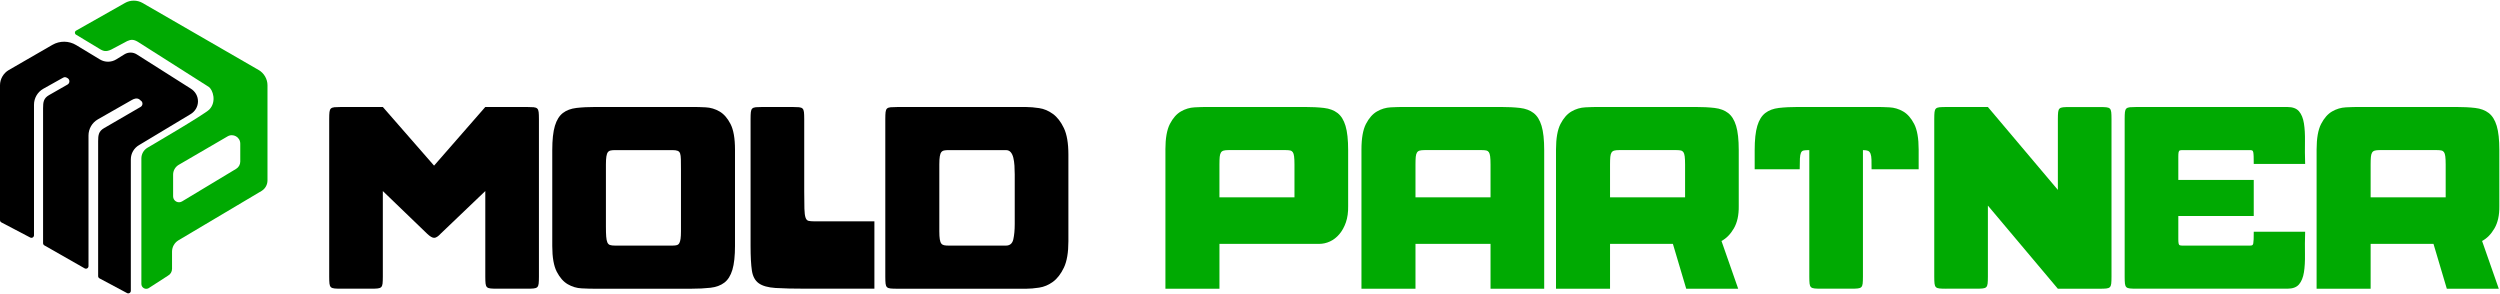
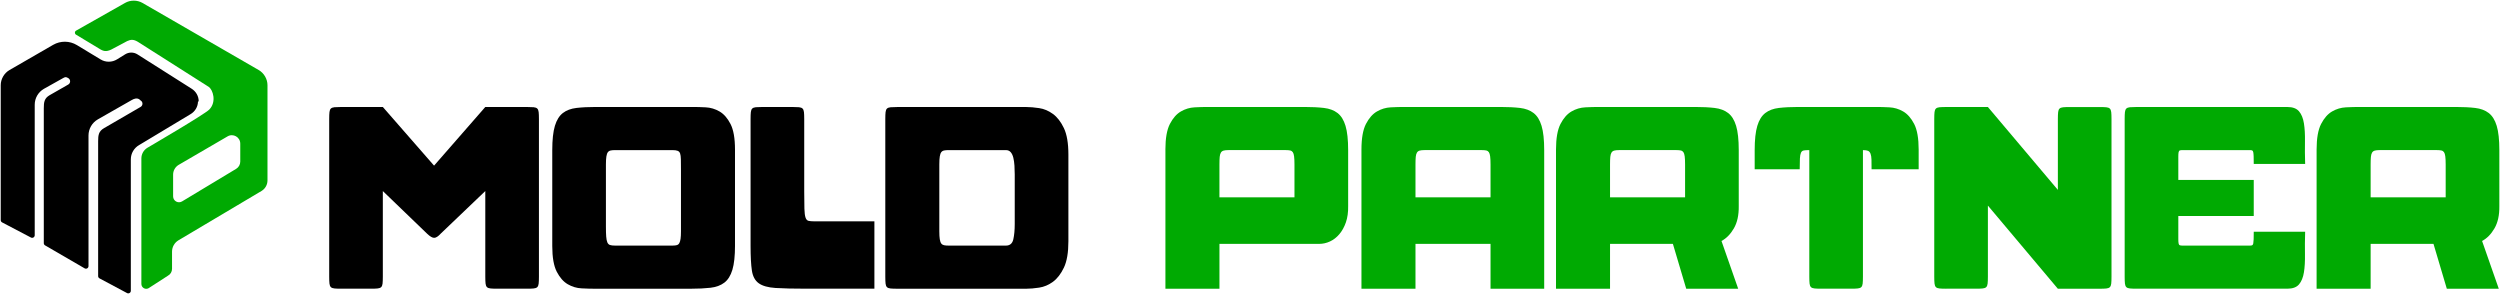
<svg xmlns="http://www.w3.org/2000/svg" version="1.1" id="Réteg_1" x="0px" y="0px" xml:space="preserve" viewBox="8.73 161.3 1903.11 223.33">
  <style type="text/css">	.st0{fill:#00AA02;}	.st1{fill:none;}</style>
  <g>
-     <path d="M159.44,238.55c0.04-4.02-2.05-7.71-5.6-9.86l-41.03-26c-2.84-1.8-6.46-1.82-9.32-0.05l-6.21,3.84   c-3.83,2.37-8.66,2.4-12.52,0.06l-18.03-10.91c-5.55-3.36-12.48-3.43-18.1-0.19l-33.22,19.18c-4.06,2.34-6.68,6.88-6.68,11.56   v102.67c0,0.72,0.4,1.39,1.03,1.73l21.97,11.53c1.3,0.7,2.88-0.25,2.88-1.73v-99.36c0-4.99,2.66-9.6,6.98-12.09l14.38-8.05   c1.83-1.06,2.41-1.19,4.22-0.09l0,0c1.84,1.11,1.82,3.78-0.03,4.86l-14.16,8.09c-4.06,2.34-4.48,5.27-4.48,9.96V346.4   c0,0.72,0.39,1.38,1.02,1.72L73.2,365.6c1.3,0.71,2.9-0.23,2.9-1.72v-99.4c0-5.08,2.71-9.77,7.1-12.31l25.86-14.74   c1.82-1.05,3.84-1.67,5.64-0.58l1.12,0.97c1.83,1.11,1.81,3.76-0.02,4.85L87.9,258.87c-4.06,2.34-4.46,5.26-4.46,9.94v102.67   c0,0.73,0.4,1.39,1.04,1.73l20.97,11.19c1.3,0.69,2.87-0.26,2.87-1.73V282.63c0-4.49,2.4-8.64,6.29-10.89l39.03-23.45   C157.23,246.21,159.4,242.57,159.44,238.55z" />
+     <path d="M159.99,238.55c0.04-4.02-2.05-7.71-5.6-9.86l-41.03-26c-2.84-1.8-6.46-1.82-9.32-0.05l-6.21,3.84   c-3.83,2.37-8.66,2.4-12.52,0.06l-18.03-10.91c-5.55-3.36-12.48-3.43-18.1-0.19l-33.22,19.18c-4.06,2.34-6.68,6.88-6.68,11.56   v102.67c0,0.72,0.4,1.39,1.03,1.73l21.97,11.53c1.3,0.7,2.88-0.25,2.88-1.73v-99.36c0-4.99,2.66-9.6,6.98-12.09l14.38-8.05   c1.83-1.06,2.41-1.19,4.22-0.09l0,0c1.84,1.11,1.82,3.78-0.03,4.86l-14.16,8.09c-4.06,2.34-4.48,5.27-4.48,9.96V346.4   c0,0.72,0.39,1.38,1.02,1.72L73.2,365.6c1.3,0.71,2.9-0.23,2.9-1.72v-99.4c0-5.08,2.71-9.77,7.1-12.31l25.86-14.74   c1.82-1.05,3.84-1.67,5.64-0.58l1.12,0.97c1.83,1.11,1.81,3.76-0.02,4.85L87.9,258.87c-4.06,2.34-4.46,5.26-4.46,9.94v102.67   c0,0.73,0.4,1.39,1.04,1.73l20.97,11.19c1.3,0.69,2.87-0.26,2.87-1.73V282.63c0-4.49,2.4-8.64,6.29-10.89l39.03-23.45   C157.23,246.21,159.4,242.57,159.44,238.55z" />
    <path class="st0" d="M205.67,214.61l-88.44-51.06c-4.06-2.34-9.3-2.34-13.35,0l-37.27,21.1c-1.15,0.67-1.17,2.33-0.03,3.02   l18.77,11.32c2.66,1.51,5.08,1.86,9.65-0.8l10.55-5.61c2.92-1.33,4.91-1.34,8.03,0.5c0,0,53.83,34.21,53.93,34.27   c3.34,2.17,6.27,11.5,0.54,17.34c-3.64,3.71-47.11,29.1-47.11,29.1c-2.85,1.71-4.59,4.79-4.59,8.11l0,95.55   c0,2.79,2.97,4.58,5.44,3.27l14.76-9.53c1.93-1.02,3.14-3.03,3.14-5.22v-13.11c0-3.49,1.81-6.73,4.78-8.57l63.44-37.68   c2.76-1.7,4.44-4.72,4.44-7.96v-72.47C212.35,221.49,209.73,216.95,205.67,214.61z M188.55,289.8l-41.19,24.8   c-2.99,1.85-6.85-0.3-6.85-3.82v-16.55c0-3.03,1.59-5.84,4.19-7.41l37.21-21.67c4.27-2.57,9.72,0.51,9.72,5.5v13.64   C191.63,286.54,190.46,288.62,188.55,289.8z" />
  </g>
  <path class="st1" d="M234.69,381.08" />
  <g>
    <path d="M344.16,339.21c-1.91,2.09-3.55,3.14-4.93,3.14c-1.38,0-3.17-1.04-5.36-3.14l-33.71-32.47v65.12   c0,2.34-0.07,4.12-0.21,5.35c-0.14,1.23-0.5,2.12-1.07,2.67c-0.57,0.55-1.48,0.89-2.71,1.01c-1.24,0.12-2.95,0.18-5.14,0.18h-22.57   c-2.19,0-3.91-0.06-5.14-0.18c-1.24-0.12-2.14-0.46-2.71-1.01c-0.57-0.55-0.93-1.44-1.07-2.67c-0.14-1.23-0.21-3.01-0.21-5.35   v-119.9c0-2.33,0.07-4.12,0.21-5.35c0.14-1.23,0.5-2.12,1.07-2.67c0.57-0.55,1.48-0.89,2.71-1.01c1.24-0.12,2.95-0.18,5.14-0.18   h31.71l38.99,44.64l38.99-44.64h31.71c2.19,0,3.9,0.06,5.14,0.18c1.24,0.12,2.14,0.46,2.71,1.01c0.57,0.55,0.93,1.45,1.07,2.67   c0.14,1.23,0.21,3.01,0.21,5.35v119.9c0,2.34-0.07,4.12-0.21,5.35c-0.14,1.23-0.5,2.12-1.07,2.67c-0.57,0.55-1.48,0.89-2.71,1.01   c-1.24,0.12-2.95,0.18-5.14,0.18h-22.57c-2.19,0-3.91-0.06-5.14-0.18c-1.24-0.12-2.14-0.46-2.71-1.01   c-0.57-0.55-0.93-1.44-1.07-2.67c-0.14-1.23-0.21-3.01-0.21-5.35v-65.12L344.16,339.21z" />
    <path d="M568.25,348.25c0,7.87-0.67,14.02-2,18.45c-1.33,4.43-3.38,7.69-6.14,9.78c-2.76,2.09-6.26,3.38-10.5,3.87   c-4.24,0.49-9.21,0.74-14.92,0.74h-73.55c-2.76,0-6-0.09-9.71-0.28c-3.71-0.18-7.21-1.23-10.5-3.14c-3.29-1.91-6.07-5.07-8.36-9.5   c-2.29-4.43-3.43-10.94-3.43-19.55v-73.05c0-7.87,0.67-14.02,2-18.45c1.33-4.43,3.36-7.68,6.07-9.78   c2.71-2.09,6.16-3.38,10.35-3.87c4.19-0.49,9.14-0.74,14.85-0.74h73.84c2.76,0,6,0.09,9.71,0.28s7.21,1.23,10.5,3.14   c3.29,1.91,6.07,5.07,8.35,9.5c2.29,4.43,3.43,10.95,3.43,19.55V348.25z M469.98,333.68c0,3.2,0.07,5.75,0.21,7.65   c0.14,1.91,0.43,3.38,0.86,4.43c0.43,1.05,1.09,1.72,2,2.03c0.9,0.31,2.16,0.46,3.78,0.46h43.99c1.33,0,2.4-0.12,3.21-0.37   c0.81-0.25,1.43-0.77,1.86-1.57c0.43-0.8,0.74-1.91,0.93-3.32c0.19-1.41,0.29-3.29,0.29-5.63v-47.22c0-3.07-0.02-5.59-0.07-7.56   c-0.05-1.97-0.24-3.44-0.57-4.43c-0.33-0.98-0.95-1.66-1.86-2.03c-0.91-0.37-2.21-0.55-3.93-0.55h-43.7   c-1.33,0-2.45,0.09-3.36,0.28c-0.91,0.18-1.62,0.62-2.14,1.29c-0.52,0.68-0.91,1.75-1.14,3.23c-0.24,1.48-0.36,3.5-0.36,6.09   V333.68z" />
    <path d="M611.81,242.74c2.19,0,3.9,0.06,5.14,0.18c1.24,0.12,2.14,0.46,2.71,1.01c0.57,0.55,0.93,1.45,1.07,2.67   c0.14,1.23,0.21,3.01,0.21,5.35v55.15c0,5.66,0.05,10.02,0.14,13.1c0.09,3.08,0.38,5.32,0.86,6.73c0.48,1.42,1.24,2.25,2.29,2.49   c1.05,0.25,2.52,0.37,4.43,0.37h45.7v51.28h-51.42c-10.19,0-18.14-0.18-23.85-0.55c-5.71-0.37-9.98-1.57-12.78-3.6   c-2.81-2.03-4.55-5.26-5.21-9.68c-0.67-4.43-1-10.7-1-18.82v-96.47c0-2.33,0.07-4.12,0.21-5.35c0.14-1.23,0.5-2.12,1.07-2.67   c0.57-0.55,1.48-0.89,2.71-1.01c1.24-0.12,2.95-0.18,5.14-0.18H611.81z" />
    <path d="M822.04,344.93c0,8.61-1.14,15.31-3.43,20.11s-5.07,8.39-8.35,10.79c-3.28,2.4-6.78,3.87-10.5,4.43s-6.95,0.83-9.71,0.83   h-98.26c-2.19,0-3.91-0.06-5.14-0.18c-1.24-0.12-2.14-0.46-2.71-1.01c-0.57-0.55-0.93-1.44-1.07-2.67   c-0.14-1.23-0.21-3.01-0.21-5.35v-119.9c0-2.33,0.07-4.12,0.21-5.35c0.14-1.23,0.5-2.12,1.07-2.67c0.57-0.55,1.48-0.89,2.71-1.01   c1.24-0.12,2.95-0.18,5.14-0.18h98.26c2.76,0,6,0.28,9.71,0.83s7.21,2.03,10.5,4.43c3.29,2.4,6.07,6,8.35,10.79   s3.43,11.5,3.43,20.11V344.93z M781.19,294.02c0-2.21-0.07-4.43-0.21-6.64c-0.14-2.21-0.43-4.21-0.86-6c-0.43-1.78-1.1-3.2-2-4.24   c-0.91-1.04-2.12-1.57-3.64-1.57h-43.7c-1.33,0-2.45,0.09-3.36,0.28c-0.91,0.18-1.62,0.62-2.14,1.29   c-0.52,0.68-0.91,1.75-1.14,3.23c-0.24,1.48-0.36,3.5-0.36,6.09v50.91c0,2.58,0.12,4.61,0.36,6.09c0.24,1.48,0.62,2.55,1.14,3.23   c0.52,0.68,1.24,1.11,2.14,1.29c0.9,0.18,2.02,0.28,3.36,0.28h43.7c3.05,0,4.93-1.6,5.64-4.8c0.71-3.2,1.07-7.07,1.07-11.62V294.02   z" />
    <path class="st0" d="M895.88,275.2c0-8.61,1.14-15.13,3.43-19.55c2.29-4.43,5.07-7.59,8.36-9.5c3.28-1.91,6.78-2.95,10.5-3.14   s6.95-0.28,9.71-0.28h73.84c5.71,0,10.66,0.25,14.85,0.74c4.19,0.49,7.64,1.78,10.36,3.87c2.71,2.09,4.74,5.35,6.07,9.78   c1.33,4.43,2,10.58,2,18.45v42.61c0.09,4.67-0.48,8.79-1.71,12.36c-1.24,3.57-2.91,6.58-5,9.04c-2.1,2.46-4.48,4.31-7.14,5.53   c-2.67,1.23-5.43,1.84-8.28,1.84h-75.84v34.13h-41.13V275.2z M937.01,311.54h57.13v-25.09c0-2.58-0.1-4.61-0.29-6.09   c-0.19-1.48-0.52-2.55-1-3.23c-0.48-0.67-1.14-1.11-2-1.29c-0.86-0.18-1.95-0.28-3.28-0.28h-43.7c-1.52,0-2.74,0.12-3.64,0.37   c-0.91,0.25-1.6,0.74-2.07,1.48c-0.48,0.74-0.79,1.82-0.93,3.23c-0.14,1.42-0.21,3.35-0.21,5.81V311.54z" />
    <path class="st0" d="M1143.39,346.96h-57.13v34.13h-41.13V275.2c0-8.61,1.14-15.13,3.43-19.55c2.29-4.43,5.07-7.59,8.36-9.5   c3.28-1.91,6.78-2.95,10.5-3.14c3.71-0.18,6.95-0.28,9.71-0.28h73.84c5.71,0,10.66,0.25,14.85,0.74c4.19,0.49,7.64,1.78,10.35,3.87   c2.71,2.09,4.74,5.35,6.07,9.78c1.33,4.43,2,10.58,2,18.45v105.51h-40.85V346.96z M1086.26,311.54h57.13v-25.09   c0-2.58-0.1-4.61-0.29-6.09c-0.19-1.48-0.52-2.55-1-3.23c-0.48-0.67-1.14-1.11-2-1.29c-0.86-0.18-1.95-0.28-3.29-0.28h-43.7   c-1.52,0-2.74,0.12-3.64,0.37c-0.91,0.25-1.6,0.74-2.07,1.48c-0.48,0.74-0.79,1.82-0.93,3.23c-0.14,1.42-0.21,3.35-0.21,5.81   V311.54z" />
    <path class="st0" d="M1193.23,275.2c0-8.61,1.14-15.13,3.43-19.55c2.29-4.43,5.07-7.59,8.36-9.5c3.28-1.91,6.78-2.95,10.5-3.14   c3.71-0.18,6.95-0.28,9.71-0.28h73.84c5.71,0,10.66,0.25,14.85,0.74c4.19,0.49,7.64,1.78,10.35,3.87c2.71,2.09,4.74,5.35,6.07,9.78   c1.33,4.43,2,10.58,2,18.45v42.61c0.09,6.89-1.14,12.54-3.71,16.97c-2.57,4.43-5.71,7.63-9.43,9.59l12.71,36.34h-39.56   l-10.14-34.13h-47.85v34.13h-41.13V275.2z M1234.36,311.54h57.13v-25.09c0-2.58-0.1-4.61-0.29-6.09c-0.19-1.48-0.52-2.55-1-3.23   c-0.48-0.67-1.14-1.11-2-1.29c-0.86-0.18-1.95-0.28-3.29-0.28h-43.7c-1.52,0-2.74,0.12-3.64,0.37c-0.91,0.25-1.6,0.74-2.07,1.48   c-0.48,0.74-0.79,1.82-0.93,3.23c-0.14,1.42-0.21,3.35-0.21,5.81V311.54z" />
    <path class="st0" d="M1378.75,290.14h-34.28v-14.57c0-7.87,0.67-14.02,2-18.45c1.33-4.43,3.36-7.68,6.07-9.78   c2.71-2.09,6.16-3.38,10.35-3.87c4.19-0.49,9.14-0.74,14.85-0.74h59.56c2.76,0,6,0.09,9.71,0.28c3.71,0.18,7.21,1.23,10.5,3.14   c3.29,1.91,6.07,5.07,8.36,9.5c2.29,4.43,3.43,10.95,3.43,19.55v14.94h-35.85c0-2.95-0.02-5.38-0.07-7.29   c-0.05-1.91-0.29-3.41-0.71-4.52c-0.43-1.11-1.07-1.84-1.93-2.21c-0.86-0.37-2.14-0.55-3.86-0.55v96.29c0,2.34-0.07,4.12-0.21,5.35   c-0.14,1.23-0.5,2.12-1.07,2.67c-0.57,0.55-1.48,0.89-2.71,1.01c-1.24,0.12-2.95,0.18-5.14,0.18h-22.57   c-2.19,0-3.91-0.06-5.14-0.18c-1.24-0.12-2.14-0.46-2.71-1.01c-0.57-0.55-0.93-1.44-1.07-2.67c-0.14-1.23-0.21-3.01-0.21-5.35   v-96.29h-0.29c-1.71,0-3.05,0.09-4,0.28c-0.95,0.18-1.64,0.77-2.07,1.75c-0.43,0.99-0.69,2.46-0.79,4.43   C1378.8,283.99,1378.75,286.7,1378.75,290.14z" />
    <path class="st0" d="M1490.3,381.08c-2.19,0-3.91-0.06-5.14-0.18c-1.24-0.12-2.14-0.46-2.71-1.01c-0.57-0.55-0.93-1.44-1.07-2.67   c-0.14-1.23-0.21-3.01-0.21-5.35v-119.9c0-2.33,0.07-4.12,0.21-5.35c0.14-1.23,0.5-2.12,1.07-2.67c0.57-0.55,1.47-0.89,2.71-1.01   c1.24-0.12,2.95-0.18,5.14-0.18H1522l53.27,63.09v-53.86c0-2.33,0.07-4.12,0.21-5.35c0.14-1.23,0.5-2.12,1.07-2.67   c0.57-0.55,1.47-0.89,2.71-1.01c1.24-0.12,2.95-0.18,5.14-0.18h22.57c2.19,0,3.9,0.06,5.14,0.18c1.24,0.12,2.14,0.46,2.71,1.01   c0.57,0.55,0.93,1.45,1.07,2.67c0.14,1.23,0.21,3.01,0.21,5.35v119.9c0,2.34-0.07,4.12-0.21,5.35c-0.14,1.23-0.5,2.12-1.07,2.67   c-0.57,0.55-1.48,0.89-2.71,1.01c-1.24,0.12-2.95,0.18-5.14,0.18h-31.71L1522,317.81v54.05c0,2.34-0.07,4.12-0.21,5.35   c-0.14,1.23-0.5,2.12-1.07,2.67c-0.57,0.55-1.48,0.89-2.71,1.01c-1.24,0.12-2.95,0.18-5.14,0.18H1490.3z" />
    <path class="st0" d="M1724.38,325.74h-57.42v11.99c0,2.46,0,4.37,0,5.72c0,1.35,0.07,2.4,0.21,3.14s0.43,1.2,0.86,1.38   c0.43,0.18,1.07,0.28,1.93,0.28h51.7c0.67,0,1.19-0.09,1.57-0.28c0.38-0.18,0.64-0.65,0.79-1.38c0.14-0.74,0.24-1.78,0.29-3.14   c0.05-1.35,0.07-3.26,0.07-5.72h39.13c-0.19,6.15-0.24,11.87-0.14,17.15c0.09,5.29-0.17,9.87-0.79,13.74   c-0.62,3.87-1.86,6.92-3.71,9.13c-1.86,2.21-4.83,3.32-8.93,3.32h-114.69c-2.19,0-3.91-0.06-5.14-0.18   c-1.24-0.12-2.14-0.46-2.71-1.01c-0.57-0.55-0.93-1.44-1.07-2.67c-0.14-1.23-0.21-3.01-0.21-5.35v-119.9   c0-2.33,0.07-4.12,0.21-5.35c0.14-1.23,0.5-2.12,1.07-2.67c0.57-0.55,1.48-0.89,2.71-1.01c1.24-0.12,2.95-0.18,5.14-0.18h114.69   c4.09,0,7.07,1.11,8.93,3.32c1.86,2.21,3.09,5.26,3.71,9.13c0.62,3.87,0.88,8.46,0.79,13.74c-0.1,5.29-0.05,11.01,0.14,17.15   h-39.13c0-2.33-0.02-4.21-0.07-5.63c-0.05-1.41-0.14-2.49-0.29-3.23c-0.14-0.74-0.41-1.2-0.79-1.38c-0.38-0.18-0.91-0.28-1.57-0.28   h-51.7c-0.86,0-1.5,0.09-1.93,0.28c-0.43,0.18-0.71,0.65-0.86,1.38s-0.21,1.82-0.21,3.23c0,1.42,0,3.29,0,5.63v12.17h57.42V325.74z   " />
    <path class="st0" d="M1772.23,275.2c0-8.61,1.14-15.13,3.43-19.55c2.29-4.43,5.07-7.59,8.36-9.5c3.28-1.91,6.78-2.95,10.5-3.14   c3.71-0.18,6.95-0.28,9.71-0.28h73.84c5.71,0,10.66,0.25,14.85,0.74c4.19,0.49,7.64,1.78,10.35,3.87c2.71,2.09,4.74,5.35,6.07,9.78   c1.33,4.43,2,10.58,2,18.45v42.61c0.09,6.89-1.14,12.54-3.71,16.97c-2.57,4.43-5.71,7.63-9.43,9.59l12.71,36.34h-39.56   l-10.14-34.13h-47.85v34.13h-41.13V275.2z M1813.36,311.54h57.13v-25.09c0-2.58-0.1-4.61-0.29-6.09c-0.19-1.48-0.52-2.55-1-3.23   c-0.48-0.67-1.14-1.11-2-1.29c-0.86-0.18-1.95-0.28-3.29-0.28h-43.7c-1.52,0-2.74,0.12-3.64,0.37c-0.91,0.25-1.6,0.74-2.07,1.48   c-0.48,0.74-0.79,1.82-0.93,3.23c-0.14,1.42-0.21,3.35-0.21,5.81V311.54z" />
  </g>
</svg>
